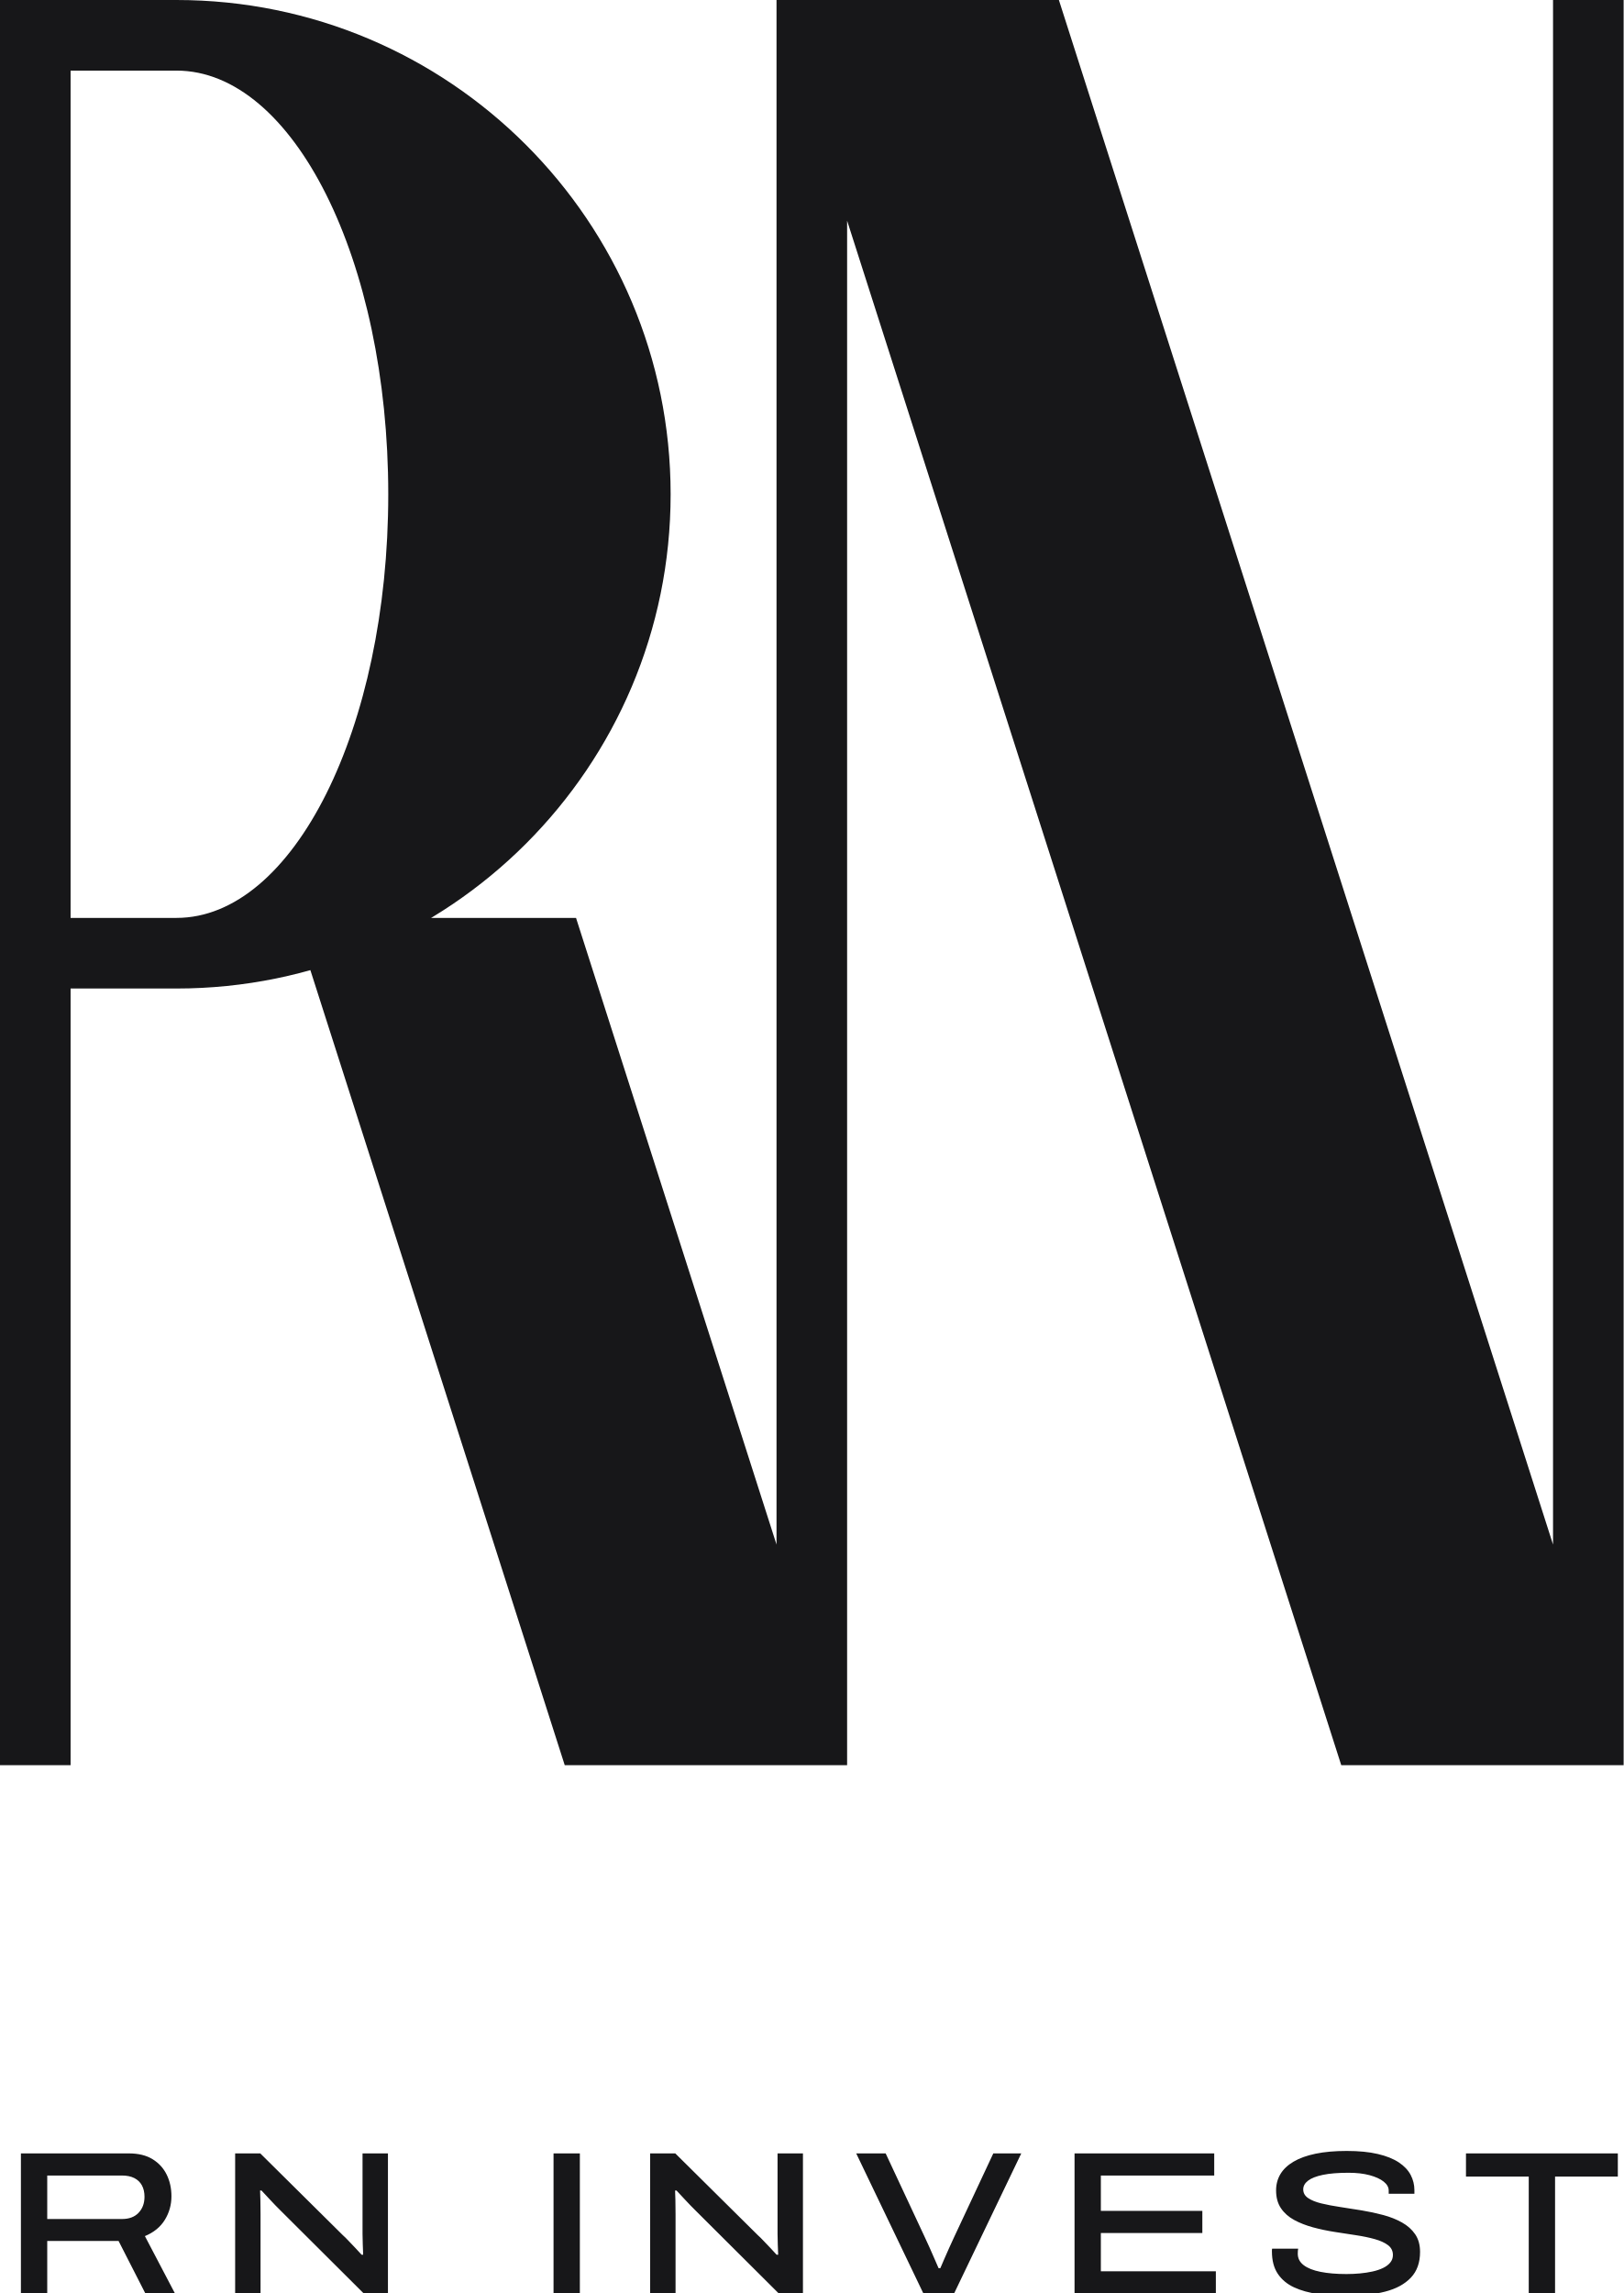
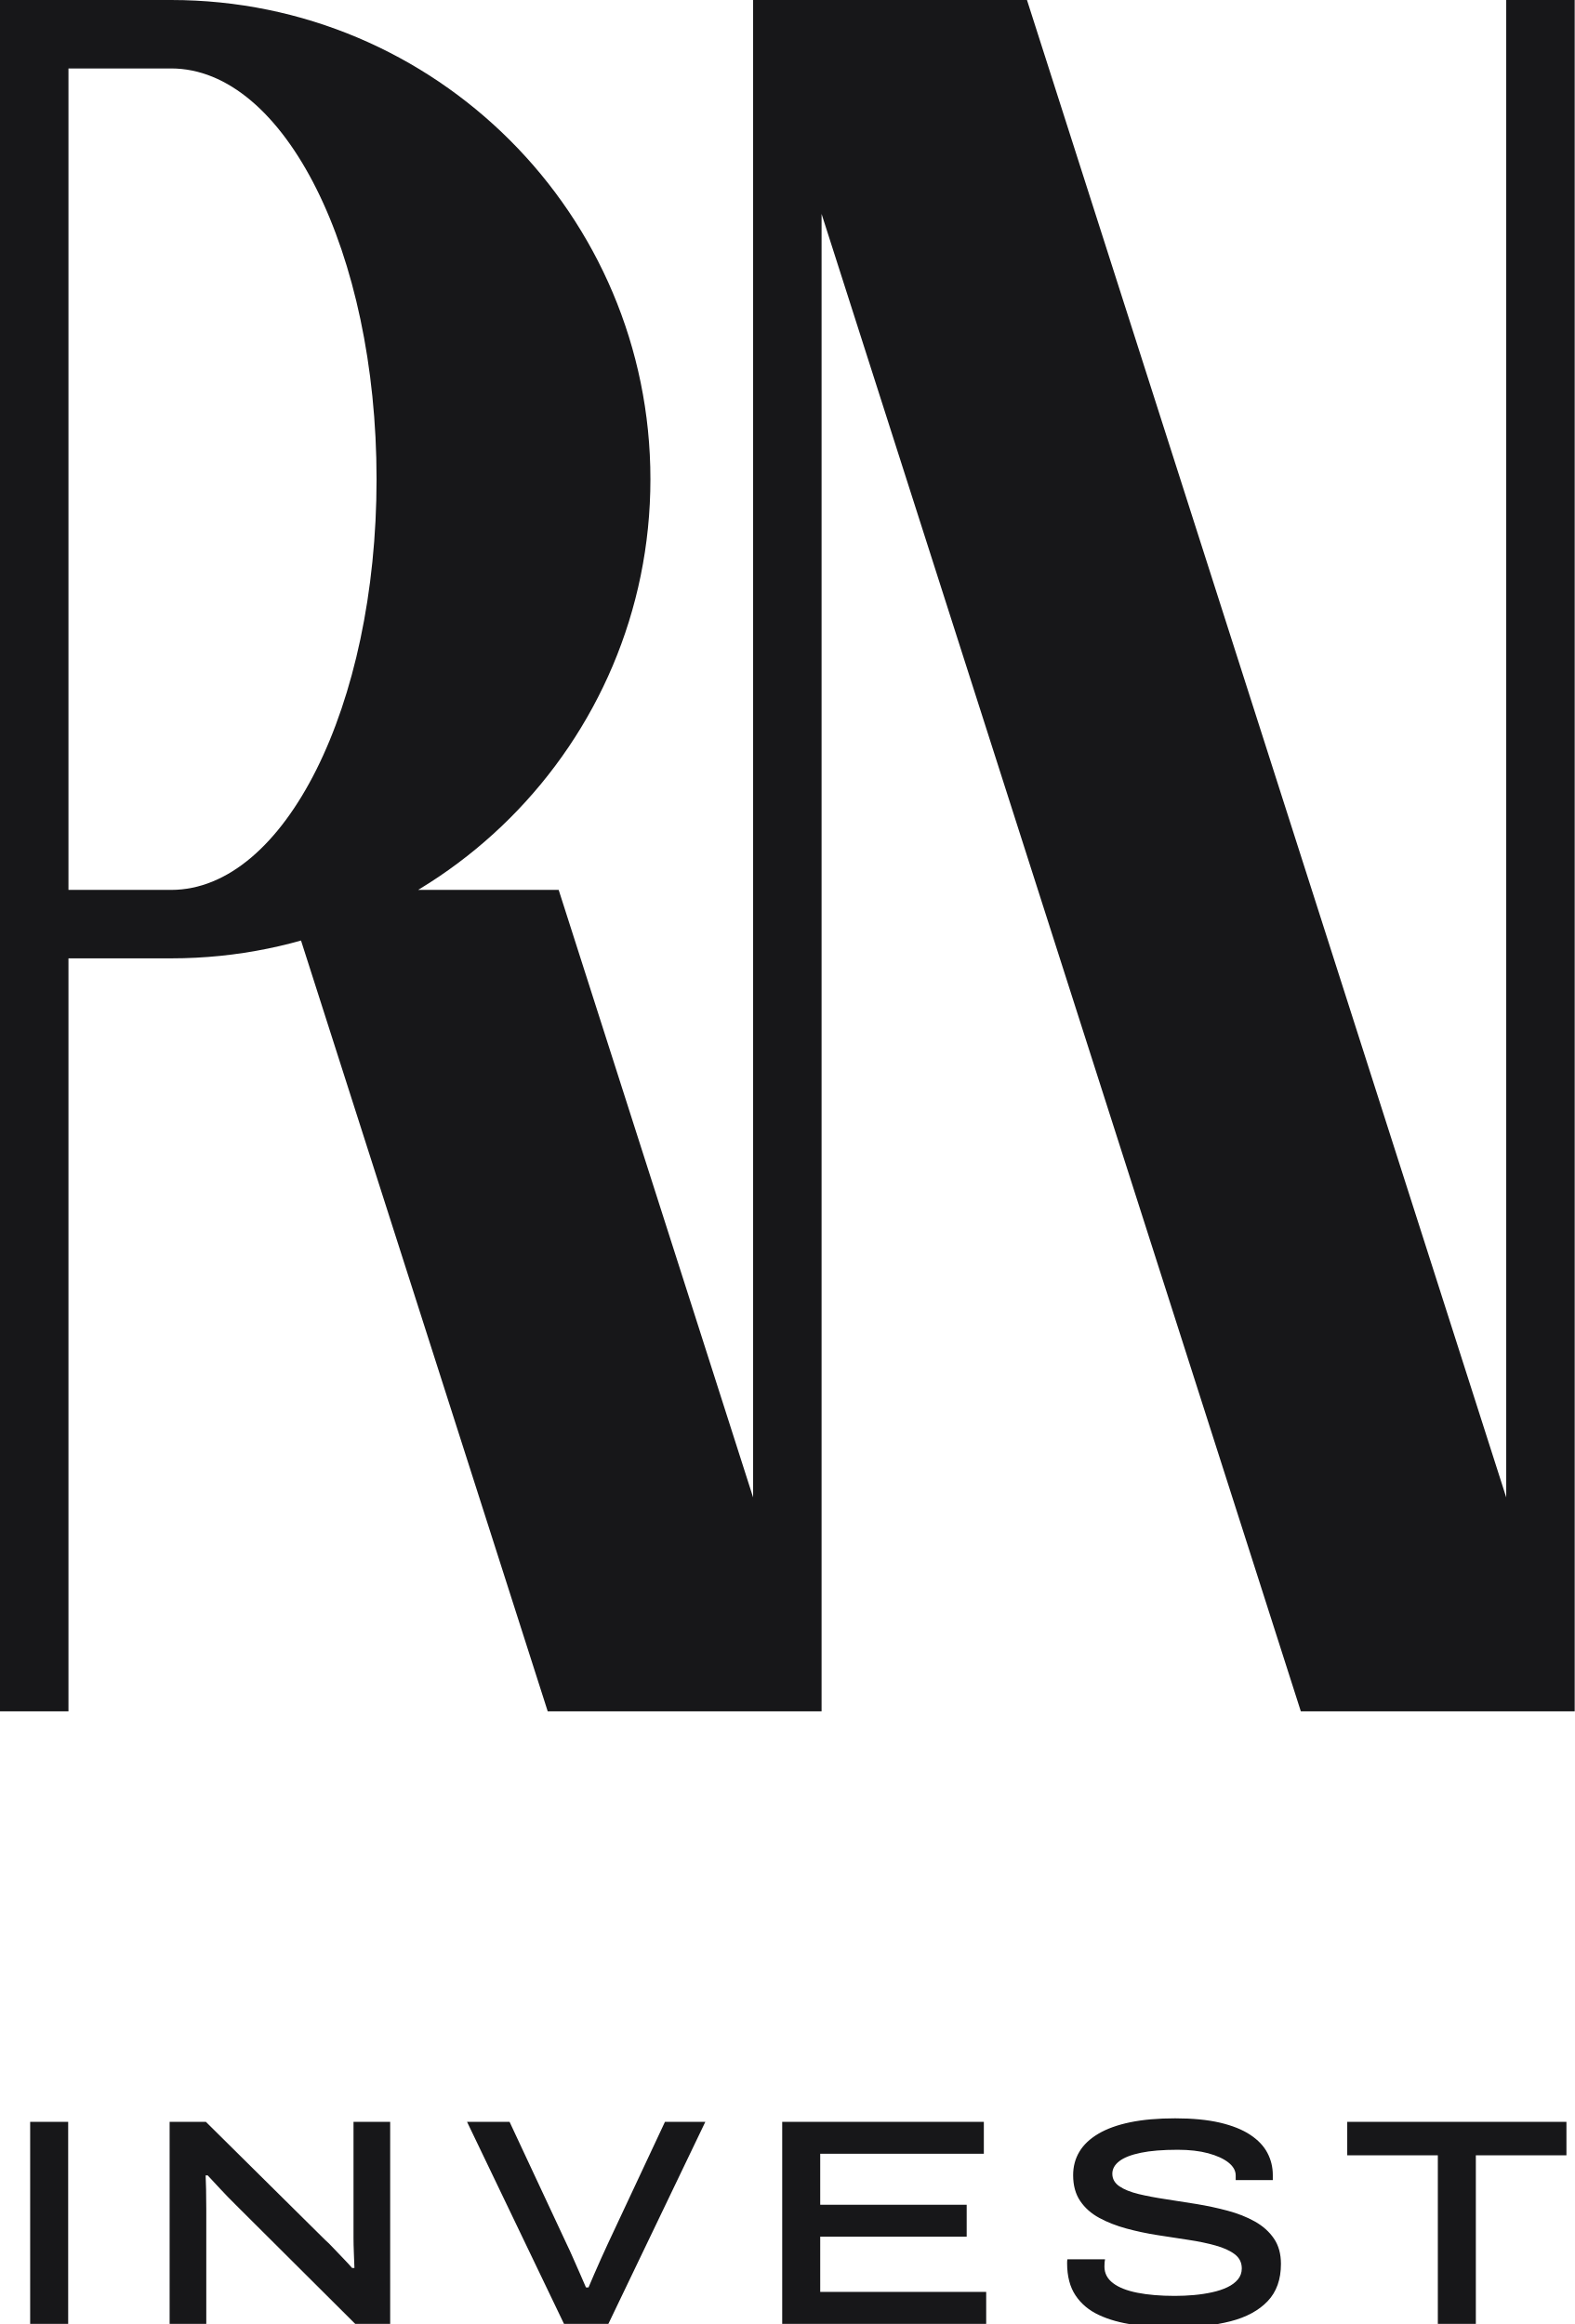
- <svg xmlns="http://www.w3.org/2000/svg" viewBox="0 0 92 129.9" role="img" aria-label="RN INVEST" fill="#171719">
+ <svg xmlns="http://www.w3.org/2000/svg" viewBox="0 0 92 135.8" role="img" aria-label="RN INVEST" fill="#171719">
  <path d="M0 0H4V100H0ZM44 0H48V100H44ZM88 0H92V100H88ZM44 0H60L92 100H76ZM4 0H10A28 28 0 0 1 10 56H4V52H10A12 24 0 0 0 10 4H4ZM16.64 52H32.64L48 100H32Z" />
-   <g transform="translate(0 122) scale(0.01155)">
-     <path d="M102.594 686.0V-0.757H631.757Q702.325 -0.757 748.46 27.649Q794.596 56.054 817.839 103.581Q841.082 151.108 841.082 209.622Q841.082 272.325 808.731 325.095Q776.379 377.865 710.866 404.946L858.325 686.0H713.107L581.756 428.839H231.731V686.0ZM231.731 321.081H598.514Q651.108 321.081 680.013 290.419Q708.918 259.757 708.918 211.892Q708.918 179.487 696.215 156.068Q683.513 132.65 658.837 120.204Q634.162 107.758 598.514 107.758H231.731ZM1153.594 686.0V-0.757H1276.893L1681.594 400.132Q1693.864 410.889 1710.283 428.43Q1726.702 445.97 1744.134 463.903Q1761.567 481.835 1773.865 496.133H1781.621Q1780.865 475.835 1779.729 445.795Q1778.594 415.754 1778.594 395.024V-0.757H1903.19V686.0H1784.351L1377.677 280.868Q1352.623 256.327 1325.799 227.381Q1298.974 198.435 1282.92 181.381H1275.92Q1276.677 196.327 1277.434 228.34Q1278.19 260.354 1278.19 297.003V686.0ZM2715.594 686.0V-0.757H2844.731V686.0ZM3189.594 686.0V-0.757H3312.893L3717.594 400.132Q3729.864 410.889 3746.283 428.43Q3762.702 445.97 3780.134 463.903Q3797.567 481.835 3809.865 496.133H3817.621Q3816.865 475.835 3815.729 445.795Q3814.594 415.754 3814.594 395.024V-0.757H3939.19V686.0H3820.351L3413.677 280.868Q3388.623 256.327 3361.799 227.381Q3334.974 198.435 3318.92 181.381H3311.92Q3312.677 196.327 3313.434 228.34Q3314.19 260.354 3314.19 297.003V686.0ZM4529.946 686.0 4200.486 -0.757H4344.948L4538.298 413.025Q4549.082 435.106 4561.082 462.755Q4573.082 490.404 4584.812 516.769Q4596.541 543.133 4604.514 562.106H4613.244Q4620.974 544.133 4632.082 518.269Q4643.19 492.404 4655.69 464.755Q4668.19 437.106 4678.974 413.782L4873.081 -0.757H5010.245L4680.785 686.0ZM5271.594 686.0V-0.757H5956.865V107.758H5400.731V281.27H5898.568V389.785H5400.731V577.485H5964.865V686.0ZM6608.27 698.0Q6532.946 698.0 6466.04 688.865Q6399.135 679.73 6348.256 656.081Q6297.378 632.432 6268.635 589.527Q6239.892 546.621 6239.892 479.324Q6239.892 475.865 6240.013 472.256Q6240.135 468.648 6240.892 466.648H6368.758Q6367.758 471.135 6367.258 477.121Q6366.758 483.108 6366.758 491.324Q6366.758 525.243 6395.704 547.418Q6424.65 569.594 6478.663 580.296Q6532.676 590.999 6605.757 590.999Q6638.648 590.999 6671.189 588.012Q6703.729 585.026 6732.796 578.688Q6761.864 572.35 6784.58 561.526Q6807.296 550.702 6820.404 534.77Q6833.512 518.837 6833.512 497.675Q6833.512 467.541 6809.526 449.365Q6785.539 431.19 6744.566 419.73Q6703.594 408.271 6652.499 400.541Q6601.404 392.812 6546.932 384.312Q6492.459 375.812 6441.364 361.92Q6390.27 348.028 6349.297 325.879Q6308.324 303.73 6284.337 268.325Q6260.351 232.919 6260.351 180.649Q6260.351 136.297 6281.648 100.757Q6302.946 65.216 6346.122 39.716Q6389.297 14.216 6454.311 0.73Q6519.325 -12.757 6607.0 -12.757Q6695.919 -12.757 6759.189 2.095Q6822.459 16.946 6862.27 43.311Q6902.081 69.675 6920.514 104.716Q6938.946 139.757 6938.946 179.892V197.352H6812.837V181.433Q6812.837 157.244 6788.229 137.69Q6763.621 118.136 6719.459 106.19Q6675.297 94.245 6615.757 94.245Q6539.379 94.245 6490.244 104.461Q6441.109 114.677 6417.312 132.974Q6393.515 151.271 6393.515 175.622Q6393.515 202.027 6417.501 218.338Q6441.488 234.648 6482.461 244.608Q6523.434 254.567 6574.528 262.175Q6625.623 269.783 6680.096 278.783Q6734.568 287.783 6785.663 301.418Q6836.757 315.054 6877.73 337.945Q6918.703 360.837 6942.69 395.851Q6966.676 430.865 6966.676 482.378Q6966.676 561.405 6921.406 608.932Q6876.135 656.459 6795.352 677.23Q6714.568 698.0 6608.27 698.0ZM7499.892 686.0V113.056H7191.973V-0.757H7936.947V113.056H7629.028V686.0Z" />
+   <g transform="translate(0 124) scale(0.01719)">
+     <path d="M102.5 686V-0.7H231.7V686ZM576.5 686V-0.7H699.8L1104.5 400.1Q1116.8 410.8 1133.2 428.4Q1149.7 445.9 1167.1 463.9Q1184.5 481.8 1196.8 496.1H1204.6Q1203.8 475.8 1202.7 445.7Q1201.5 415.7 1201.5 395V-0.7H1326.1V686H1207.3L800.6 280.8Q775.6 256.3 748.7 227.3Q721.9 198.4 705.9 181.3H698.9Q699.6 196.3 700.4 228.3Q701.1 260.3 701.1 297V686ZM1916.9 686 1587.4 -0.7H1731.9L1925.2 413Q1936 435.1 1948 462.7Q1960 490.4 1971.8 516.7Q1983.5 543.1 1991.5 562.1H2000.2Q2007.9 544.1 2019 518.2Q2030.1 492.4 2042.6 464.7Q2055.1 437.1 2065.9 413.7L2260 -0.7H2397.2L2067.7 686ZM2658.5 686V-0.7H3343.8V107.7H2787.7V281.2H3285.5V389.7H2787.7V577.4H3351.8V686ZM3995.2 698Q3919.9 698 3853 688.8Q3786.1 679.7 3735.2 656Q3684.3 632.4 3655.6 589.5Q3626.8 546.6 3626.8 479.3Q3626.8 475.8 3627 472.2Q3627.1 468.6 3627.8 466.6H3755.7Q3754.7 471.1 3754.2 477.1Q3753.7 483.1 3753.7 491.3Q3753.7 525.2 3782.7 547.4Q3811.6 569.5 3865.6 580.2Q3919.6 590.9 3992.7 590.9Q4025.6 590.9 4058.1 588Q4090.7 585 4119.7 578.6Q4148.8 572.3 4171.5 561.5Q4194.2 550.7 4207.4 534.7Q4220.5 518.8 4220.5 497.6Q4220.5 467.5 4196.5 449.3Q4172.5 431.1 4131.5 419.7Q4090.5 408.2 4039.4 400.5Q3988.4 392.8 3933.9 384.3Q3879.4 375.8 3828.3 361.9Q3777.2 348 3736.2 325.8Q3695.3 303.7 3671.3 268.3Q3647.3 232.9 3647.3 180.6Q3647.3 136.2 3668.6 100.7Q3689.9 65.2 3733.1 39.7Q3776.2 14.2 3841.3 0.7Q3906.3 -12.7 3994 -12.7Q4082.9 -12.7 4146.1 2Q4209.4 16.9 4249.2 43.3Q4289 69.6 4307.5 104.7Q4325.9 139.7 4325.9 179.8V197.3H4199.8V181.4Q4199.8 157.2 4175.2 137.6Q4150.6 118.1 4106.4 106.1Q4062.2 94.2 4002.7 94.2Q3926.3 94.2 3877.2 104.4Q3828.1 114.6 3804.3 132.9Q3780.5 151.2 3780.5 175.6Q3780.5 202 3804.5 218.3Q3828.4 234.6 3869.4 244.6Q3910.4 254.5 3961.5 262.1Q4012.6 269.7 4067 278.7Q4121.5 287.7 4172.6 301.4Q4223.7 315 4264.7 337.9Q4305.7 360.8 4329.6 395.8Q4353.6 430.8 4353.6 482.3Q4353.6 561.4 4308.4 608.9Q4263.1 656.4 4182.3 677.2Q4101.5 698 3995.2 698ZM4886.8 686V113H4578.9V-0.7H5323.9V113H5016V686Z" />
  </g>
</svg>
